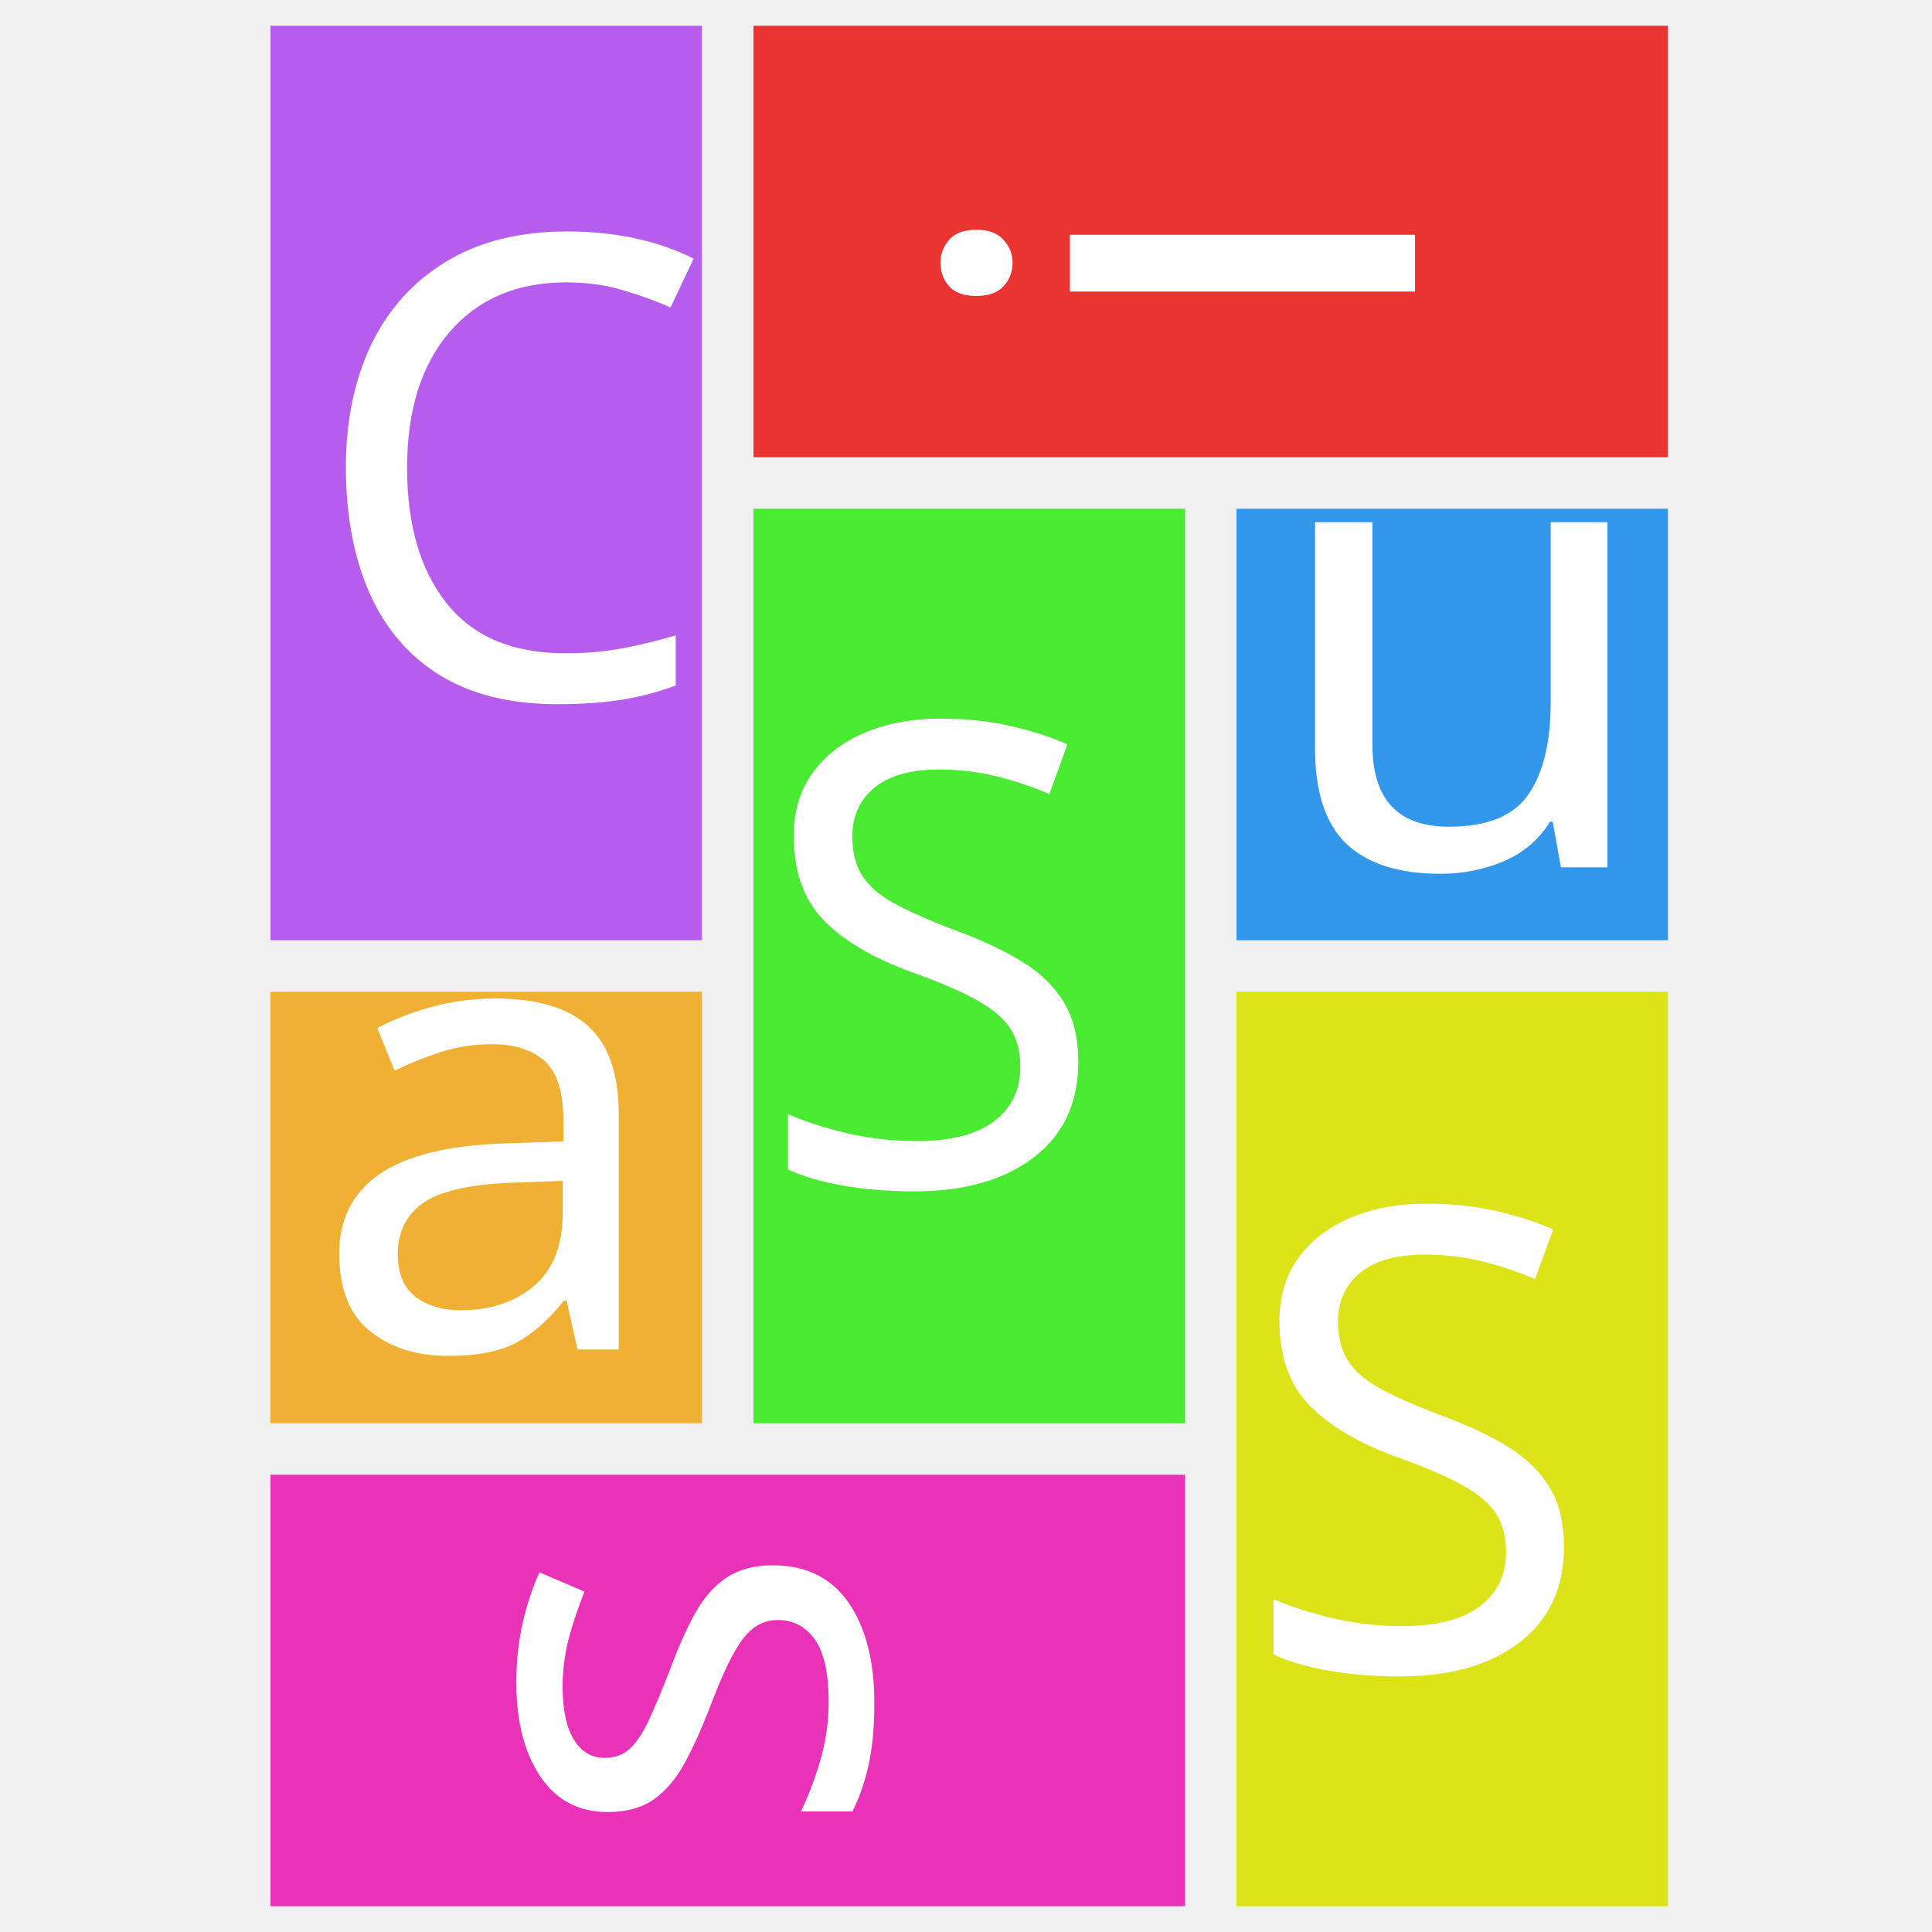
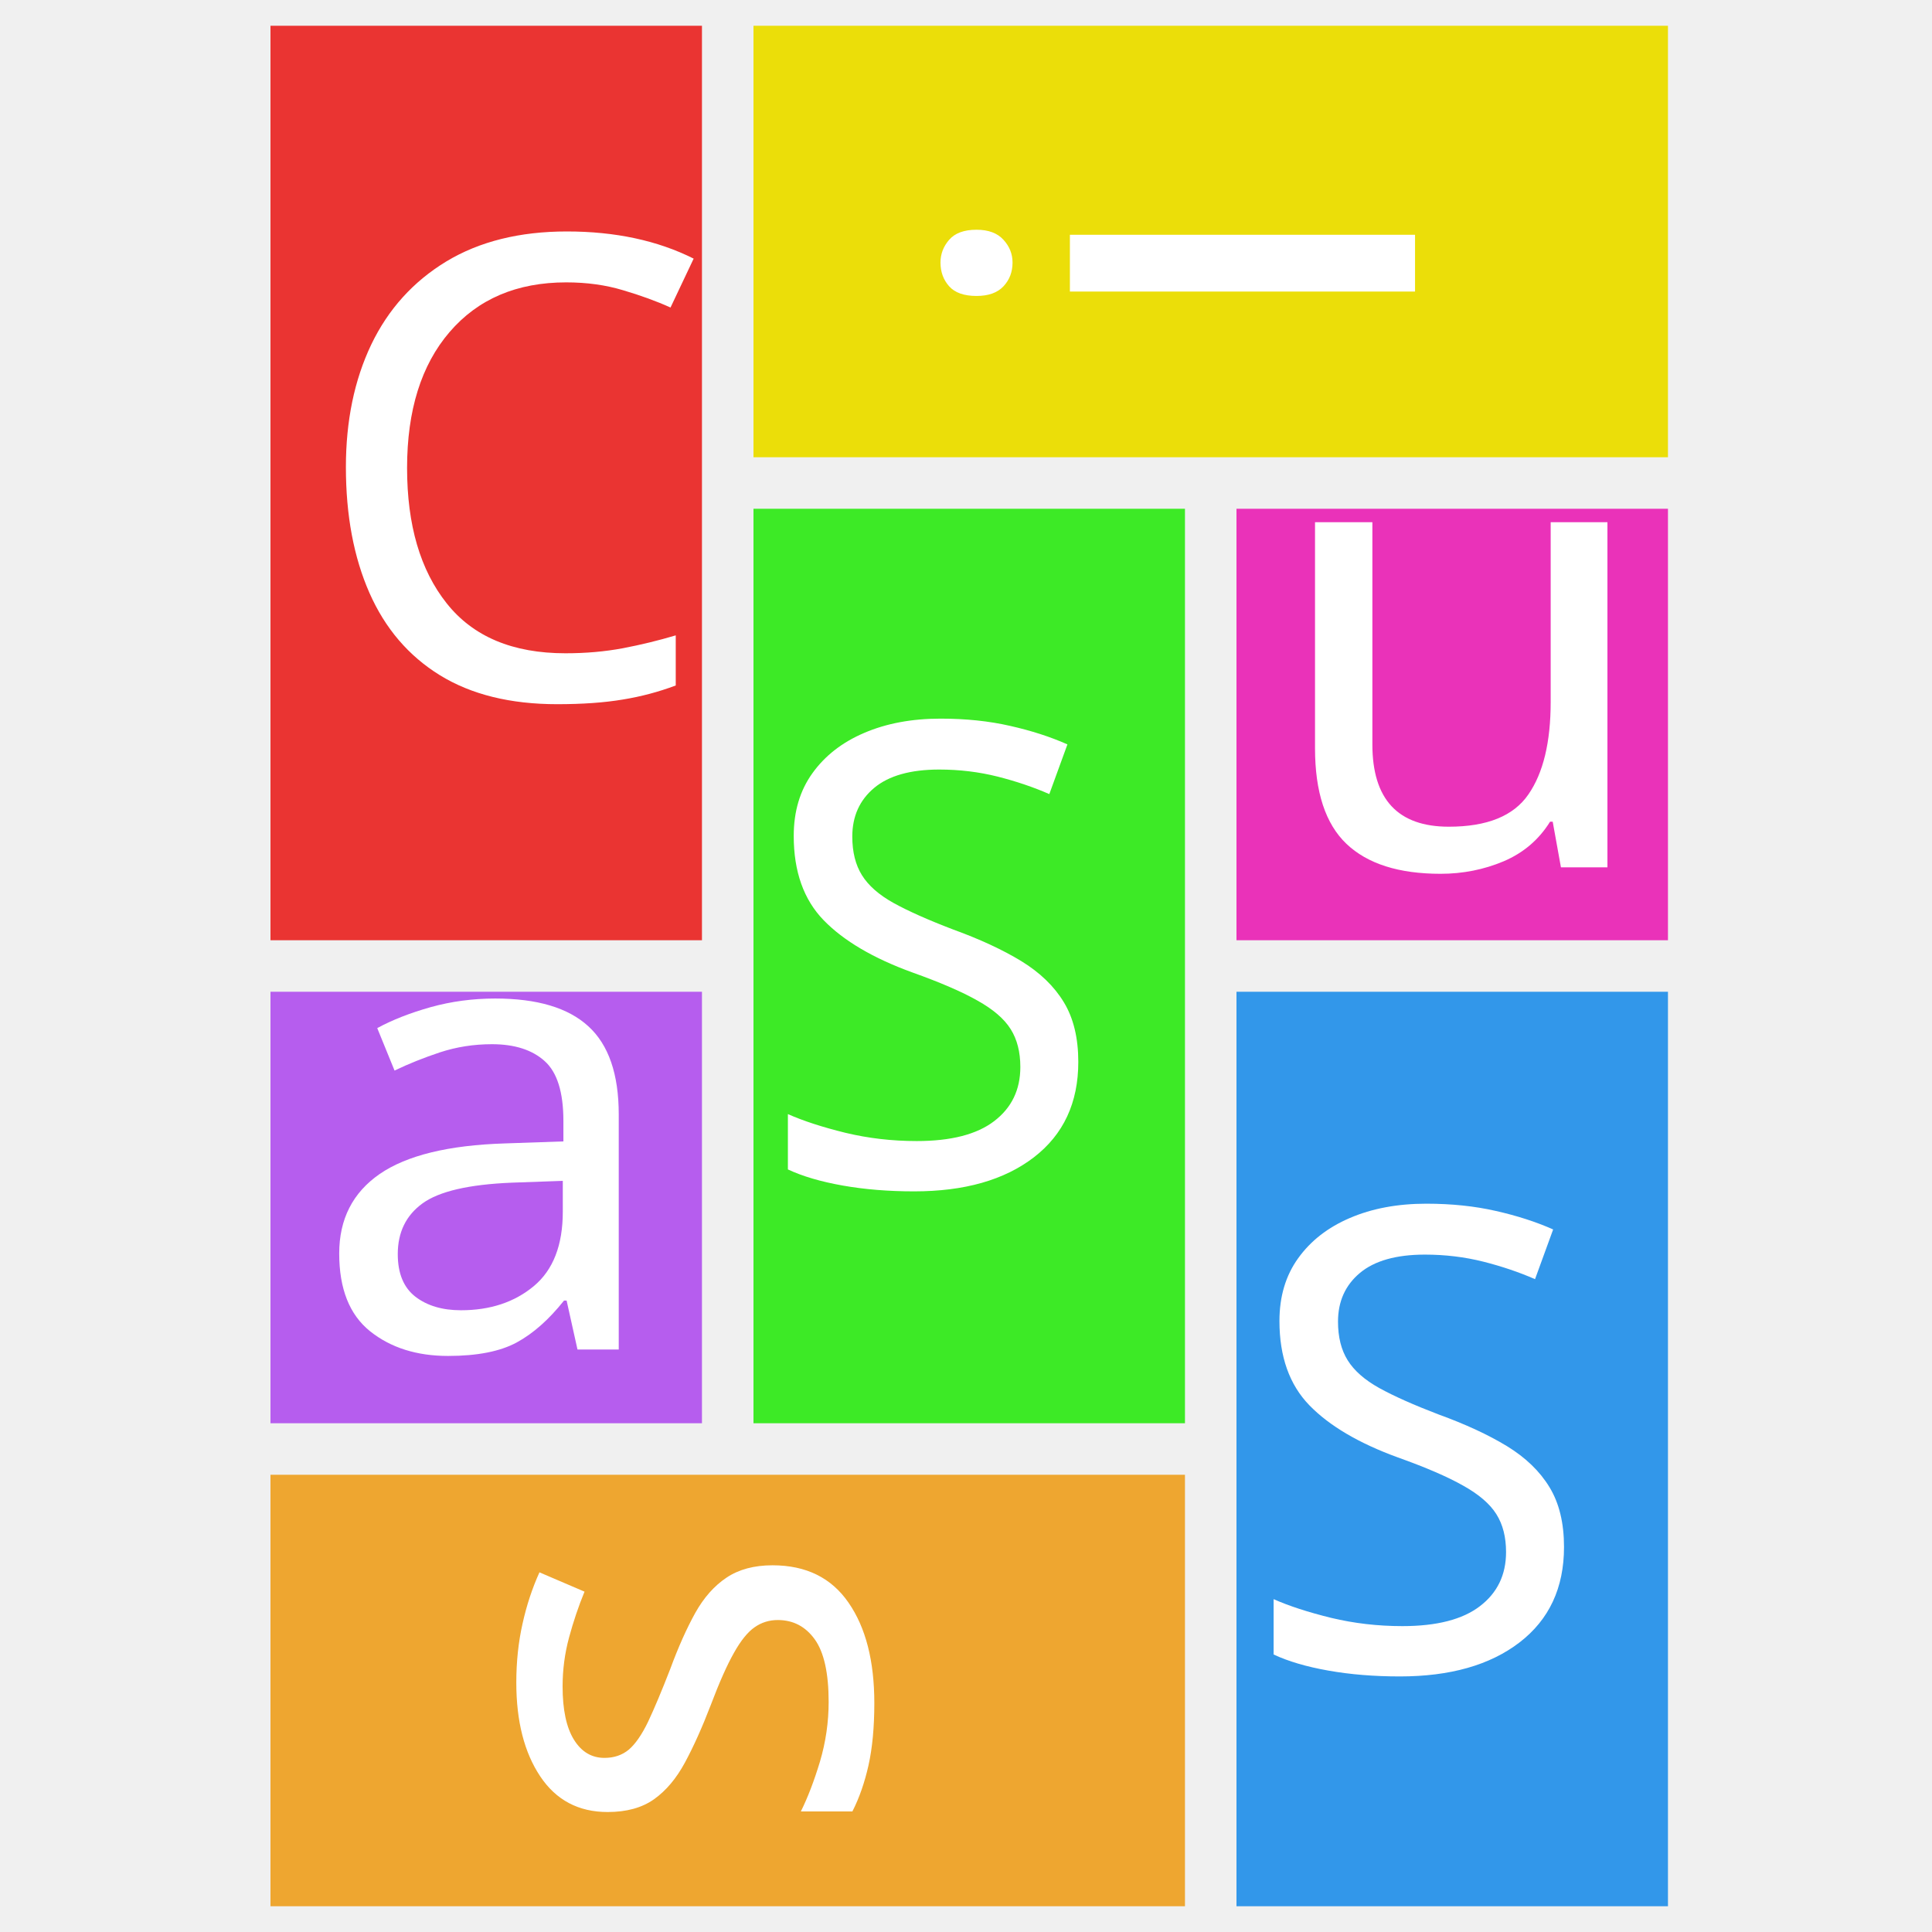
<svg xmlns="http://www.w3.org/2000/svg" width="160.0" height="160.0" viewBox="0.0 0.0 160 160" id="svg2" version="1.1">
  <defs id="defs4" />
  <g transform="matrix(1.066667,0,0,1.066667,0,-962.5196)" id="layer1">
-     <rect transform="matrix(0,1,-1,0,0,0)" y="-129.5" x="941.862" height="33.5" width="33.5" id="rect4140" style="opacity:1;fill:#3297ea;fill-opacity:1;stroke:none;stroke-width:1;stroke-linecap:butt;stroke-linejoin:miter;stroke-miterlimit:4;stroke-dasharray:none;stroke-dashoffset:0;stroke-opacity:1" />
-     <rect transform="matrix(0,1,-1,0,0,0)" y="-129.5" x="979.362" height="33.5" width="71" id="rect4142" style="opacity:1;fill:#dce318;fill-opacity:1;stroke:none;stroke-width:1;stroke-linecap:butt;stroke-linejoin:miter;stroke-miterlimit:4;stroke-dasharray:none;stroke-dashoffset:0;stroke-opacity:1" />
-     <rect transform="matrix(0,1,-1,0,0,0)" y="-92" x="941.862" height="33.5" width="71" id="rect4144" style="opacity:1;fill:#4bea32;fill-opacity:1;stroke:none;stroke-width:1;stroke-linecap:butt;stroke-linejoin:miter;stroke-miterlimit:4;stroke-dasharray:none;stroke-dashoffset:0;stroke-opacity:1" />
-     <rect transform="matrix(0,1,-1,0,0,0)" y="-129.5" x="904.362" height="71" width="33.5" id="rect4146" style="opacity:1;fill:#ea3432;fill-opacity:1;stroke:none;stroke-width:1;stroke-linecap:butt;stroke-linejoin:miter;stroke-miterlimit:4;stroke-dasharray:none;stroke-dashoffset:0;stroke-opacity:1" />
-     <rect transform="matrix(0,1,-1,0,0,0)" y="-54.5" x="979.362" height="33.5" width="33.5" id="rect4154" style="opacity:1;fill:#f0b034;fill-opacity:1;stroke:none;stroke-width:1;stroke-linecap:butt;stroke-linejoin:miter;stroke-miterlimit:4;stroke-dasharray:none;stroke-dashoffset:0;stroke-opacity:1" />
-     <rect transform="matrix(0,1,-1,0,0,0)" y="-54.5" x="904.362" height="33.5" width="71" id="rect4156" style="opacity:1;fill:#b65dee;fill-opacity:1;stroke:none;stroke-width:1;stroke-linecap:butt;stroke-linejoin:miter;stroke-miterlimit:4;stroke-dasharray:none;stroke-dashoffset:0;stroke-opacity:1" />
-     <rect transform="matrix(0,1,-1,0,0,0)" y="-92" x="1016.862" height="71" width="33.5" id="rect4161" style="opacity:1;fill:#ea32b9;fill-opacity:1;stroke:none;stroke-width:1;stroke-linecap:butt;stroke-linejoin:miter;stroke-miterlimit:4;stroke-dasharray:none;stroke-dashoffset:0;stroke-opacity:1" />
+     <path transform="matrix(0,1,-1,0,0,0)" style="opacity:1;fill:#ea32b9;fill-opacity:1;stroke:none;stroke-width:1;stroke-linecap:butt;stroke-linejoin:miter;stroke-miterlimit:4;stroke-dasharray:none;stroke-dashoffset:0;stroke-opacity:1" d="m 941.862,-129.5 h 33.5 v 33.5 h -33.5 z" id="rect4140" />
+     <rect transform="matrix(0,1,-1,0,0,0)" y="-129.5" x="979.362" height="33.5" width="71" id="rect4142" style="opacity:1;fill:#3297ea;fill-opacity:1;stroke:none;stroke-width:1;stroke-linecap:butt;stroke-linejoin:miter;stroke-miterlimit:4;stroke-dasharray:none;stroke-dashoffset:0;stroke-opacity:1" />
+     <rect transform="matrix(0,1,-1,0,0,0)" y="-92" x="941.862" height="33.5" width="71" id="rect4144" style="opacity:1;fill:#3dea26;fill-opacity:1;stroke:none;stroke-width:1;stroke-linecap:butt;stroke-linejoin:miter;stroke-miterlimit:4;stroke-dasharray:none;stroke-dashoffset:0;stroke-opacity:1" />
+     <rect transform="matrix(0,1,-1,0,0,0)" y="-129.5" x="904.362" height="71" width="33.5" id="rect4146" style="opacity:1;fill:#ebde09;fill-opacity:1;stroke:none;stroke-width:1;stroke-linecap:butt;stroke-linejoin:miter;stroke-miterlimit:4;stroke-dasharray:none;stroke-dashoffset:0;stroke-opacity:1" />
+     <rect transform="matrix(0,1,-1,0,0,0)" y="-54.5" x="979.362" height="33.5" width="33.5" id="rect4154" style="opacity:1;fill:#b65dee;fill-opacity:1;stroke:none;stroke-width:1;stroke-linecap:butt;stroke-linejoin:miter;stroke-miterlimit:4;stroke-dasharray:none;stroke-dashoffset:0;stroke-opacity:1" />
+     <rect transform="matrix(0,1,-1,0,0,0)" y="-54.5" x="904.362" height="33.5" width="71" id="rect4156" style="opacity:1;fill:#ea3432;fill-opacity:1;stroke:none;stroke-width:1;stroke-linecap:butt;stroke-linejoin:miter;stroke-miterlimit:4;stroke-dasharray:none;stroke-dashoffset:0;stroke-opacity:1" />
+     <rect transform="matrix(0,1,-1,0,0,0)" y="-92" x="1016.862" height="71" width="33.5" id="rect4161" style="opacity:1;fill:#eea630;fill-opacity:1;stroke:none;stroke-width:1;stroke-linecap:butt;stroke-linejoin:miter;stroke-miterlimit:4;stroke-dasharray:none;stroke-dashoffset:0;stroke-opacity:1" />
    <text id="text4180" y="956.537" x="23.808" style="font-style:normal;font-variant:normal;font-weight:normal;font-stretch:normal;font-size:50px;line-height:125%;font-family:cmsy10;-inkscape-font-specification:cmsy10;letter-spacing:0px;word-spacing:0px;fill:#000000;fill-opacity:1;stroke:none;stroke-width:1px;stroke-linecap:butt;stroke-linejoin:miter;stroke-opacity:1" xml:space="preserve">
      <tspan style="font-style:normal;font-variant:normal;font-weight:normal;font-stretch:normal;font-size:50px;line-height:125%;font-family:cmsy10;-inkscape-font-specification:cmsy10;fill:#ffffff;fill-opacity:1" y="956.537" x="23.808" id="tspan4182">C</tspan>
    </text>
    <text id="text4184" y="1007.138" x="24.039" style="font-style:normal;font-variant:normal;font-weight:normal;font-stretch:normal;font-size:50px;line-height:125%;font-family:cmmi10;-inkscape-font-specification:cmmi10;letter-spacing:0px;word-spacing:0px;fill:#000000;fill-opacity:1;stroke:none;stroke-width:1px;stroke-linecap:butt;stroke-linejoin:miter;stroke-opacity:1" xml:space="preserve">
      <tspan style="font-style:normal;font-variant:normal;font-weight:normal;font-stretch:normal;font-size:50px;line-height:125%;font-family:cmmi10;-inkscape-font-specification:cmmi10;fill:#ffffff;fill-opacity:1" y="1007.138" x="24.039" id="tspan4186">a</tspan>
    </text>
    <text transform="rotate(-90)" id="text4188" y="67.384" x="-1045.595" style="font-style:normal;font-variant:normal;font-weight:normal;font-stretch:normal;font-size:50px;line-height:125%;font-family:cmmi10;-inkscape-font-specification:cmmi10;letter-spacing:0px;word-spacing:0px;fill:#ffffff;fill-opacity:1;stroke:none;stroke-width:1px;stroke-linecap:butt;stroke-linejoin:miter;stroke-opacity:1" xml:space="preserve">
      <tspan style="font-style:normal;font-variant:normal;font-weight:normal;font-stretch:normal;font-size:50px;line-height:125%;font-family:cmmi10;-inkscape-font-specification:cmmi10" y="67.384" x="-1045.595" id="tspan4190">s</tspan>
    </text>
    <text id="text4192" y="994.361" x="58.626" style="font-style:normal;font-variant:normal;font-weight:normal;font-stretch:normal;font-size:50px;line-height:125%;font-family:cmsy10;-inkscape-font-specification:cmsy10;letter-spacing:0px;word-spacing:0px;fill:#ffffff;fill-opacity:1;stroke:none;stroke-width:1px;stroke-linecap:butt;stroke-linejoin:miter;stroke-opacity:1" xml:space="preserve">
      <tspan style="font-style:normal;font-variant:normal;font-weight:normal;font-stretch:normal;font-size:50px;line-height:125%;font-family:cmsy10;-inkscape-font-specification:cmsy10" y="994.361" x="58.626" id="tspan4194">S</tspan>
    </text>
    <text transform="rotate(-90)" id="text4196" y="109.864" x="-929.248" style="font-style:normal;font-variant:normal;font-weight:normal;font-stretch:normal;font-size:50px;line-height:125%;font-family:cmmi10;-inkscape-font-specification:cmmi10;letter-spacing:0px;word-spacing:0px;fill:#ffffff;fill-opacity:1;stroke:none;stroke-width:1px;stroke-linecap:butt;stroke-linejoin:miter;stroke-opacity:1" xml:space="preserve">
      <tspan style="font-style:normal;font-variant:normal;font-weight:normal;font-stretch:normal;font-size:50px;line-height:125%;font-family:cmmi10;-inkscape-font-specification:cmmi10" y="109.864" x="-929.248" id="tspan4198">i</tspan>
    </text>
    <text id="text4200" y="969.704" x="98.144" style="font-style:normal;font-variant:normal;font-weight:normal;font-stretch:normal;font-size:50px;line-height:125%;font-family:cmmi10;-inkscape-font-specification:cmmi10;letter-spacing:0px;word-spacing:0px;fill:#ffffff;fill-opacity:1;stroke:none;stroke-width:1px;stroke-linecap:butt;stroke-linejoin:miter;stroke-opacity:1" xml:space="preserve">
      <tspan style="font-style:normal;font-variant:normal;font-weight:normal;font-stretch:normal;font-size:50px;line-height:125%;font-family:cmmi10;-inkscape-font-specification:cmmi10" y="969.704" x="98.144" id="tspan4202">u</tspan>
    </text>
    <text id="text4204" y="1032.02" x="96.336" style="font-style:normal;font-variant:normal;font-weight:normal;font-stretch:normal;font-size:50px;line-height:125%;font-family:cmsy10;-inkscape-font-specification:cmsy10;letter-spacing:0px;word-spacing:0px;fill:#ffffff;fill-opacity:1;stroke:none;stroke-width:1px;stroke-linecap:butt;stroke-linejoin:miter;stroke-opacity:1" xml:space="preserve">
      <tspan style="font-style:normal;font-variant:normal;font-weight:normal;font-stretch:normal;font-size:50px;line-height:125%;font-family:cmsy10;-inkscape-font-specification:cmsy10" y="1032.02" x="96.336" id="tspan4206">S</tspan>
    </text>
  </g>
</svg>
